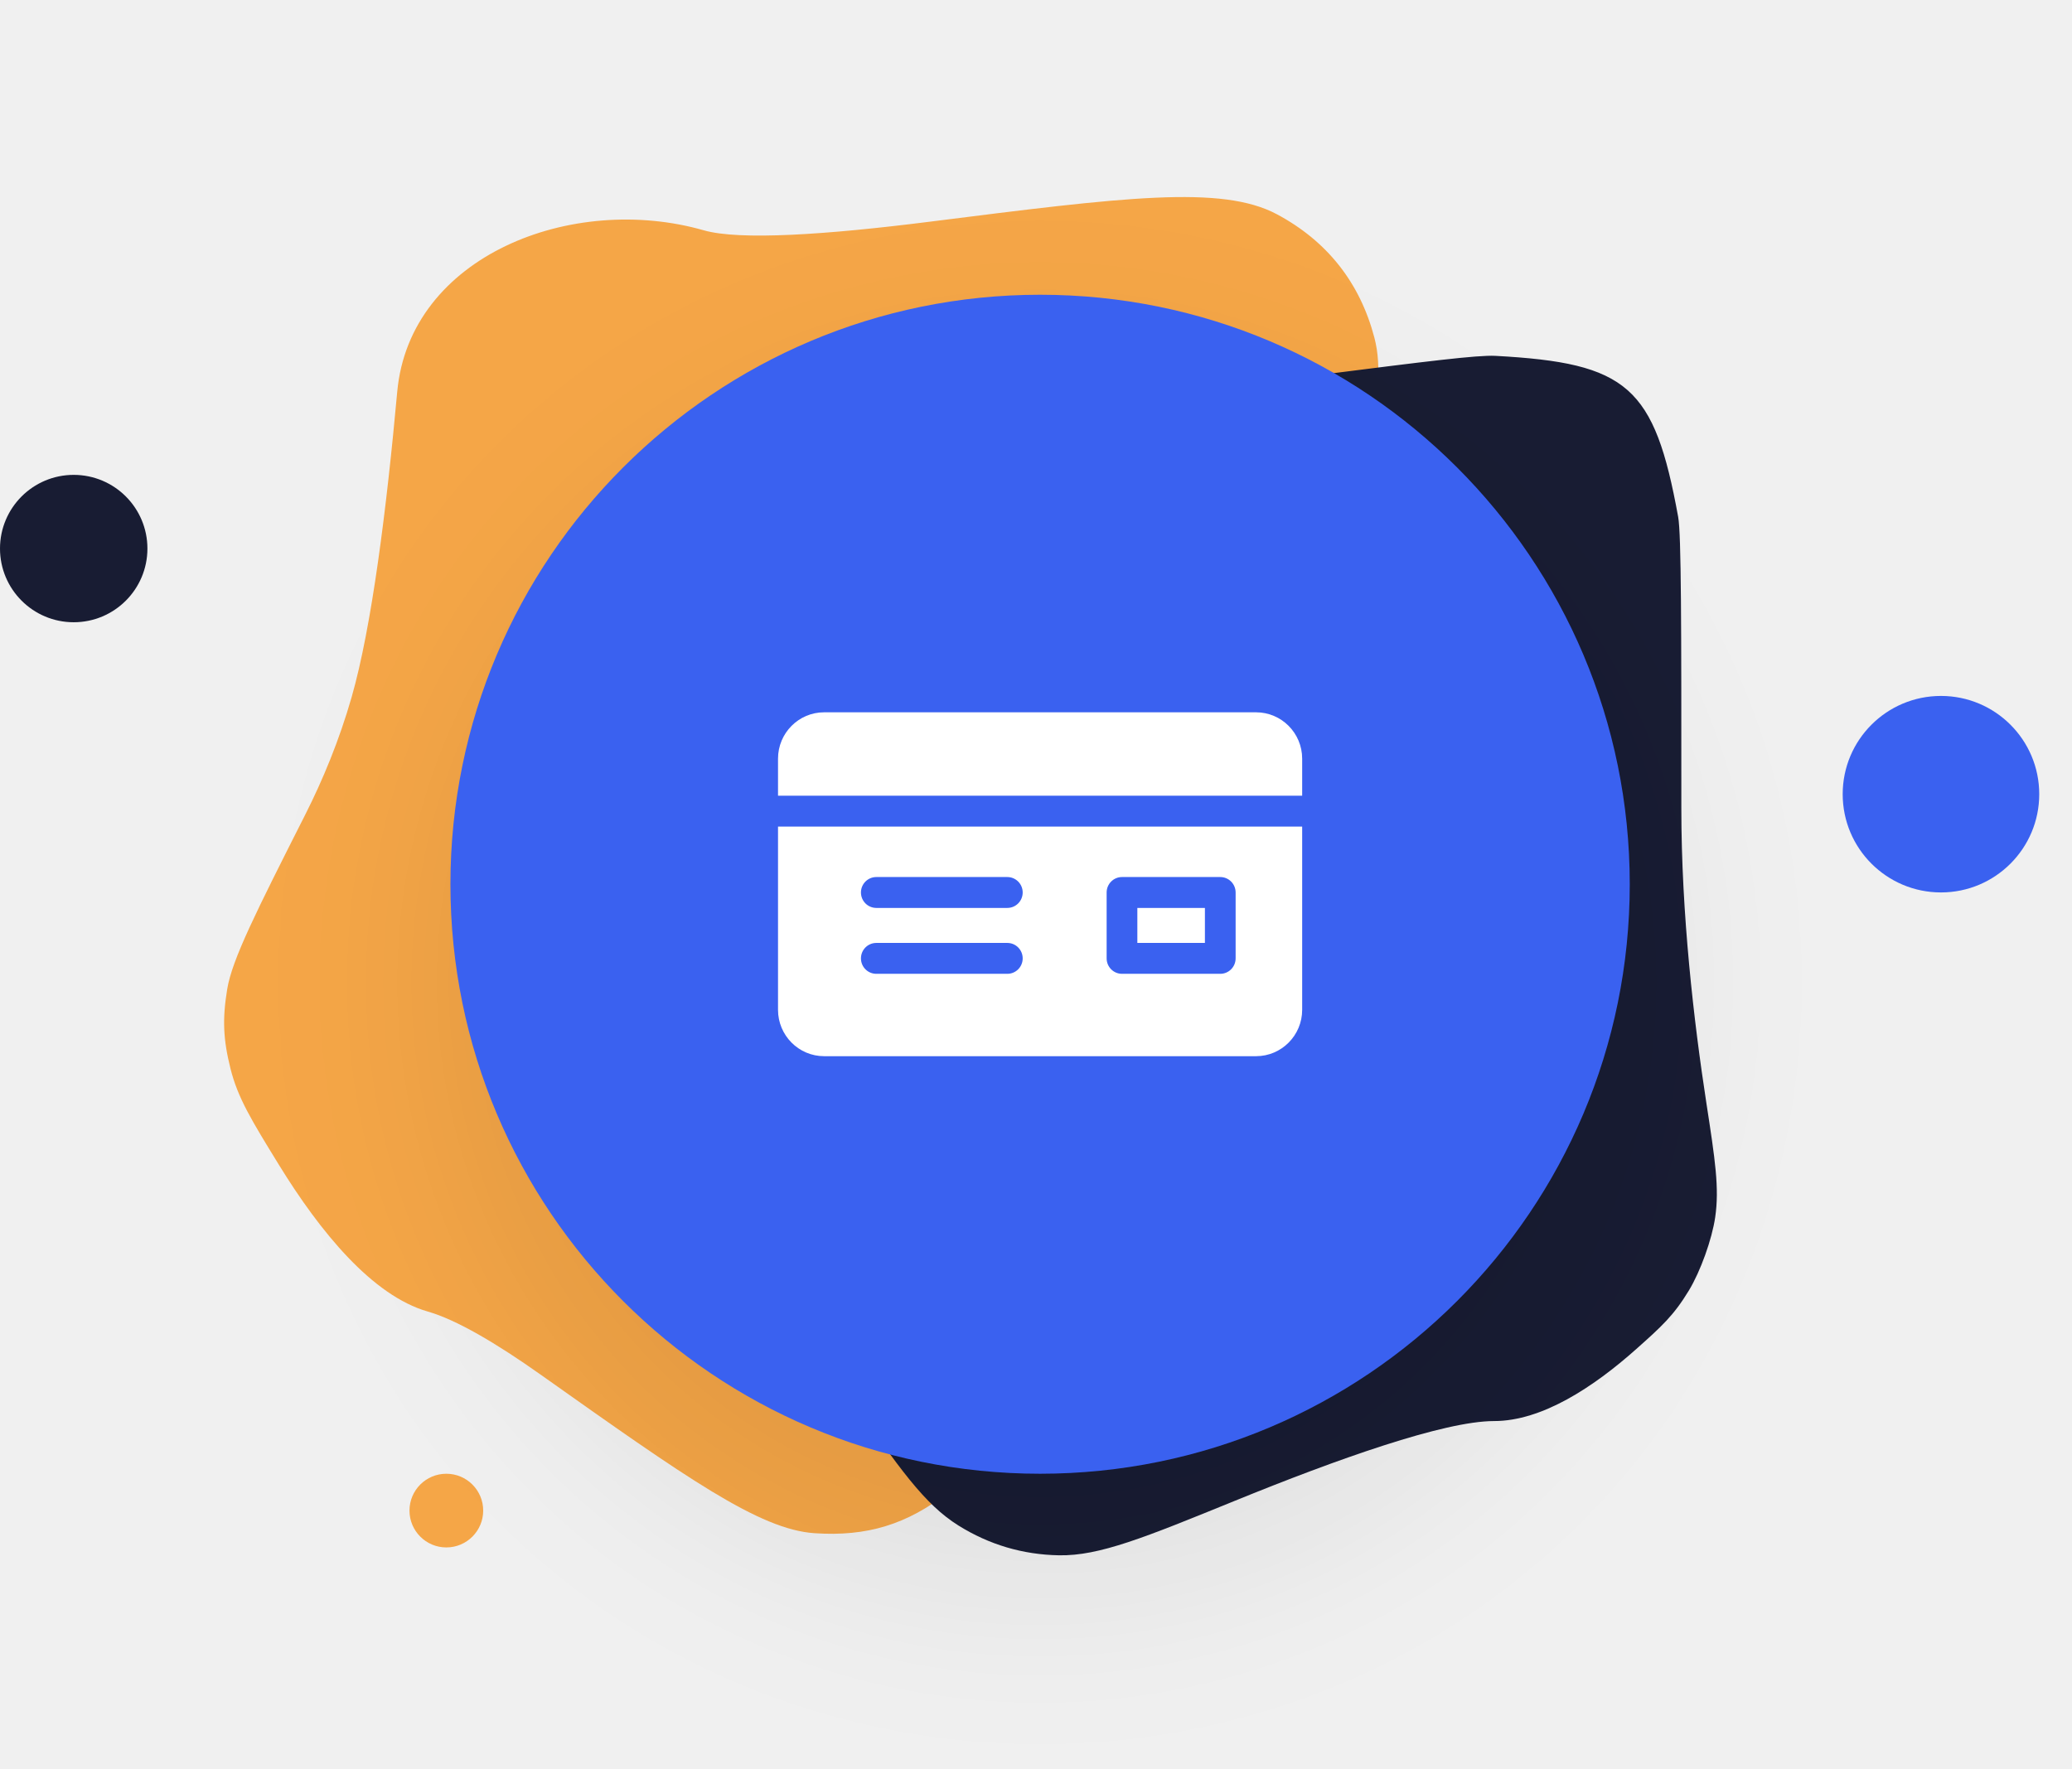
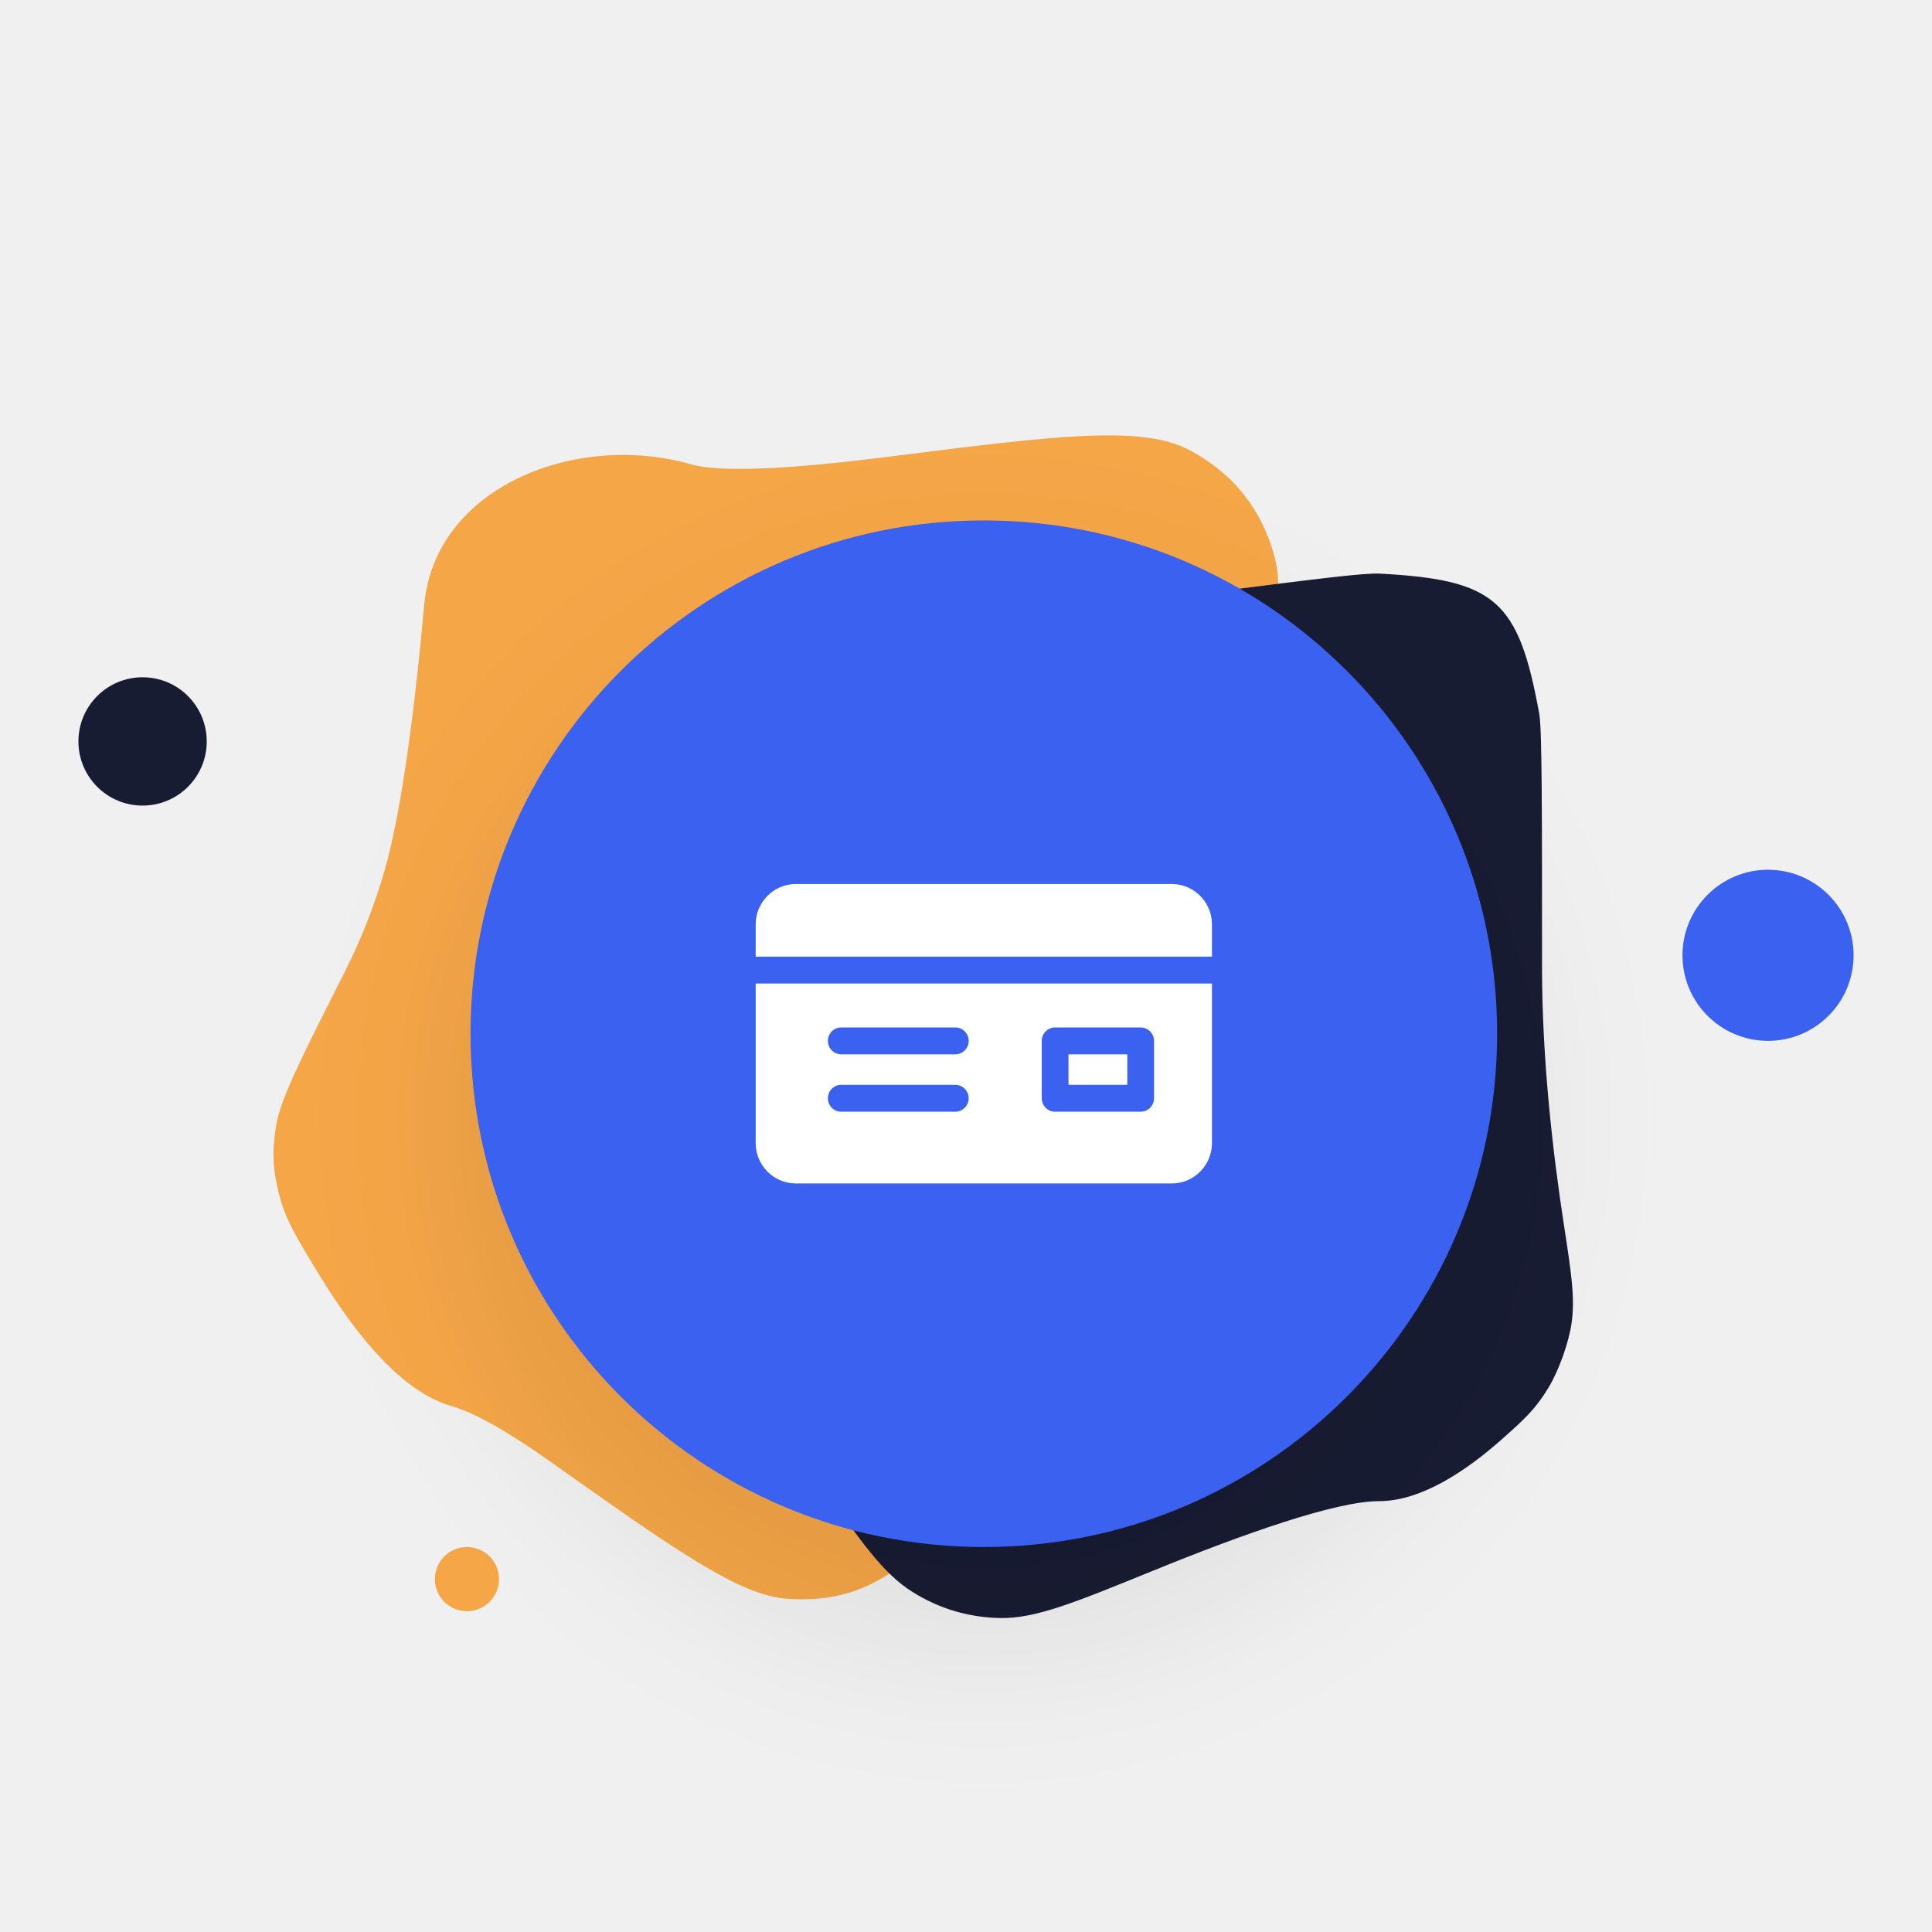
- <svg xmlns="http://www.w3.org/2000/svg" width="253" height="216" viewBox="0 0 253 216" fill="none">
-   <circle cx="237" cy="97" r="12" fill="#3A61F0" />
-   <circle cx="9" cy="67" r="9" fill="#181C33" />
-   <circle cx="54.5" cy="184.5" r="4.5" fill="#F5A647" />
-   <path d="M48.502 47.863C50.012 31.232 69.883 23.527 85.937 28.13C90.312 29.385 100.881 28.678 113.49 27.083C137.282 24.074 149.178 22.569 155.92 26.172C162.045 29.447 166.044 34.508 167.814 41.224C169.761 48.616 165.773 59.242 157.795 80.495L131.24 151.24C124.525 169.127 121.168 178.071 115.849 182.228C110.775 186.192 105.868 187.698 99.444 187.261C92.709 186.804 83.814 180.504 66.025 167.904C60.599 164.061 55.744 161.196 52.236 160.19C45.466 158.249 39.104 150.477 34.059 142.273C30.716 136.834 29.044 134.115 28.146 130.528C27.247 126.937 27.144 124.472 27.742 120.818C28.34 117.169 31.312 111.29 37.256 99.532C39.41 95.272 41.416 90.445 42.935 85.148C45.397 76.563 47.213 62.058 48.502 47.863Z" fill="#F5A647" />
-   <path d="M101.506 58.075C106.533 51.943 109.047 48.877 112.233 46.831C115.215 44.915 118.027 43.849 121.53 43.306C125.272 42.726 130.156 43.511 139.925 45.08C144.793 45.861 149.66 46.417 153.655 46.417C155.431 46.417 158.112 46.175 161.428 45.755C174.095 44.149 180.428 43.347 182.59 43.463C198.761 44.334 202.014 47.201 204.911 63.134C205.299 65.264 205.299 76.418 205.299 98.726C205.299 111.608 206.821 124.75 208.359 134.743C209.423 141.654 209.955 145.11 209.431 148.682C209.033 151.387 207.637 155.275 206.222 157.614C204.354 160.703 202.84 162.054 199.811 164.755C194.58 169.42 188.286 173.565 182.435 173.565C176.331 173.565 163.223 178.232 150.769 183.309C139.748 187.802 134.238 190.049 129.311 189.961C124.893 189.882 120.786 188.666 117.036 186.327C112.856 183.719 109.785 179.307 103.644 170.483C88.455 148.661 69.359 119.262 69.359 109.385C69.359 99.211 87.633 74.994 101.506 58.075Z" fill="#181C33" />
+ <svg xmlns="http://www.w3.org/2000/svg" width="271" height="271" viewBox="0 0 271 271" fill="none">
+   <circle cx="248" cy="134" r="12" fill="#3A61F0" />
+   <circle cx="20" cy="104" r="9" fill="#181C33" />
+   <circle cx="65.5" cy="221.5" r="4.5" fill="#F5A647" />
+   <path d="M59.502 84.863C61.012 68.232 80.883 60.527 96.937 65.13V65.13C101.312 66.385 111.881 65.678 124.49 64.083C148.282 61.074 160.178 59.569 166.92 63.172C173.045 66.447 177.044 71.508 178.814 78.224C180.761 85.616 176.773 96.242 168.795 117.495L142.24 188.24C135.525 206.127 132.168 215.071 126.849 219.228C121.775 223.192 116.868 224.698 110.444 224.261C103.709 223.804 94.814 217.504 77.025 204.904C71.599 201.061 66.744 198.196 63.236 197.19C56.466 195.249 50.104 187.477 45.059 179.273C41.716 173.834 40.044 171.115 39.146 167.528C38.246 163.937 38.144 161.472 38.742 157.818C39.34 154.169 42.312 148.29 48.256 136.532C50.41 132.272 52.416 127.445 53.935 122.148C56.397 113.563 58.213 99.058 59.502 84.863Z" fill="#F5A647" />
+   <path d="M112.506 95.075C117.533 88.943 120.047 85.878 123.233 83.831C126.215 81.915 129.027 80.849 132.53 80.306C136.272 79.726 141.156 80.511 150.925 82.08C155.793 82.861 160.66 83.417 164.655 83.417C166.431 83.417 169.112 83.175 172.428 82.755C185.095 81.149 191.428 80.347 193.59 80.463C209.761 81.334 213.014 84.201 215.911 100.134C216.299 102.264 216.299 113.418 216.299 135.726V135.726C216.299 148.608 217.821 161.75 219.359 171.743C220.423 178.654 220.955 182.11 220.431 185.682C220.033 188.387 218.637 192.275 217.222 194.614C215.354 197.703 213.84 199.054 210.811 201.755C205.58 206.42 199.286 210.565 193.435 210.565C187.331 210.565 174.223 215.232 161.769 220.309C150.748 224.802 145.238 227.049 140.311 226.961C135.893 226.882 131.786 225.666 128.036 223.327C123.856 220.719 120.785 216.307 114.644 207.483C99.455 185.661 80.359 156.262 80.359 146.385C80.359 136.211 98.633 111.994 112.506 95.075Z" fill="#181C33" />
  <g filter="url(#filter0_d)">
-     <circle cx="127" cy="108" r="72" fill="#3A61F0" />
+     <circle cx="138" cy="145" r="72" fill="#3A61F0" />
  </g>
-   <path fill-rule="evenodd" clip-rule="evenodd" d="M159 97.186V92.659C159 89.538 156.477 87 153.375 87H100.625C97.523 87 95 89.538 95 92.659V97.186H159ZM138.875 110.892H147.125V115.168H138.875V110.892ZM95 100.958V123.341C95 126.462 97.523 129 100.625 129H153.375C156.477 129 159 126.462 159 123.341V100.958H95ZM123 118.94H107C105.965 118.94 105.125 118.096 105.125 117.054C105.125 116.012 105.965 115.168 107 115.168H123C124.035 115.168 124.875 116.012 124.875 117.054C124.875 118.096 124.035 118.94 123 118.94ZM107 110.892H123C124.035 110.892 124.875 110.048 124.875 109.006C124.875 107.964 124.035 107.12 123 107.12H107C105.965 107.12 105.125 107.964 105.125 109.006C105.125 110.048 105.965 110.892 107 110.892ZM150.875 117.054C150.875 118.096 150.035 118.94 149 118.94H137C135.965 118.94 135.125 118.096 135.125 117.054V109.006C135.125 107.964 135.965 107.12 137 107.12H149C150.035 107.12 150.875 107.964 150.875 109.006V117.054Z" fill="white" />
+   <path fill-rule="evenodd" clip-rule="evenodd" d="M170 134.186V129.659C170 126.538 167.477 124 164.375 124H111.625C108.523 124 106 126.538 106 129.659V134.186H170ZM149.875 147.892H158.125V152.168H149.875V147.892ZM106 137.958V160.341C106 163.462 108.523 166 111.625 166H164.375C167.477 166 170 163.462 170 160.341V137.958H106ZM134 155.94H118C116.965 155.94 116.125 155.096 116.125 154.054C116.125 153.012 116.965 152.168 118 152.168H134C135.035 152.168 135.875 153.012 135.875 154.054C135.875 155.096 135.035 155.94 134 155.94ZM118 147.892H134C135.035 147.892 135.875 147.048 135.875 146.006C135.875 144.964 135.035 144.12 134 144.12H118C116.965 144.12 116.125 144.964 116.125 146.006C116.125 147.048 116.965 147.892 118 147.892ZM161.875 154.054C161.875 155.096 161.035 155.94 160 155.94H148C146.965 155.94 146.125 155.096 146.125 154.054V146.006C146.125 144.964 146.965 144.12 148 144.12H160C161.035 144.12 161.875 144.964 161.875 146.006V154.054Z" fill="white" />
  <defs>
-     <filter id="filter0_d" x="31" y="24" width="192" height="192" filterUnits="userSpaceOnUse" color-interpolation-filters="sRGB">
+     <filter id="filter0_d" x="42" y="61" width="192" height="192" filterUnits="userSpaceOnUse" color-interpolation-filters="sRGB">
      <feFlood flood-opacity="0" result="BackgroundImageFix" />
      <feColorMatrix in="SourceAlpha" type="matrix" values="0 0 0 0 0 0 0 0 0 0 0 0 0 0 0 0 0 0 127 0" />
      <feOffset dy="12" />
      <feGaussianBlur stdDeviation="12" />
      <feColorMatrix type="matrix" values="0 0 0 0 0 0 0 0 0 0 0 0 0 0 0 0 0 0 0.08 0" />
      <feBlend mode="normal" in2="BackgroundImageFix" result="effect1_dropShadow" />
      <feBlend mode="normal" in="SourceGraphic" in2="effect1_dropShadow" result="shape" />
    </filter>
  </defs>
</svg>
